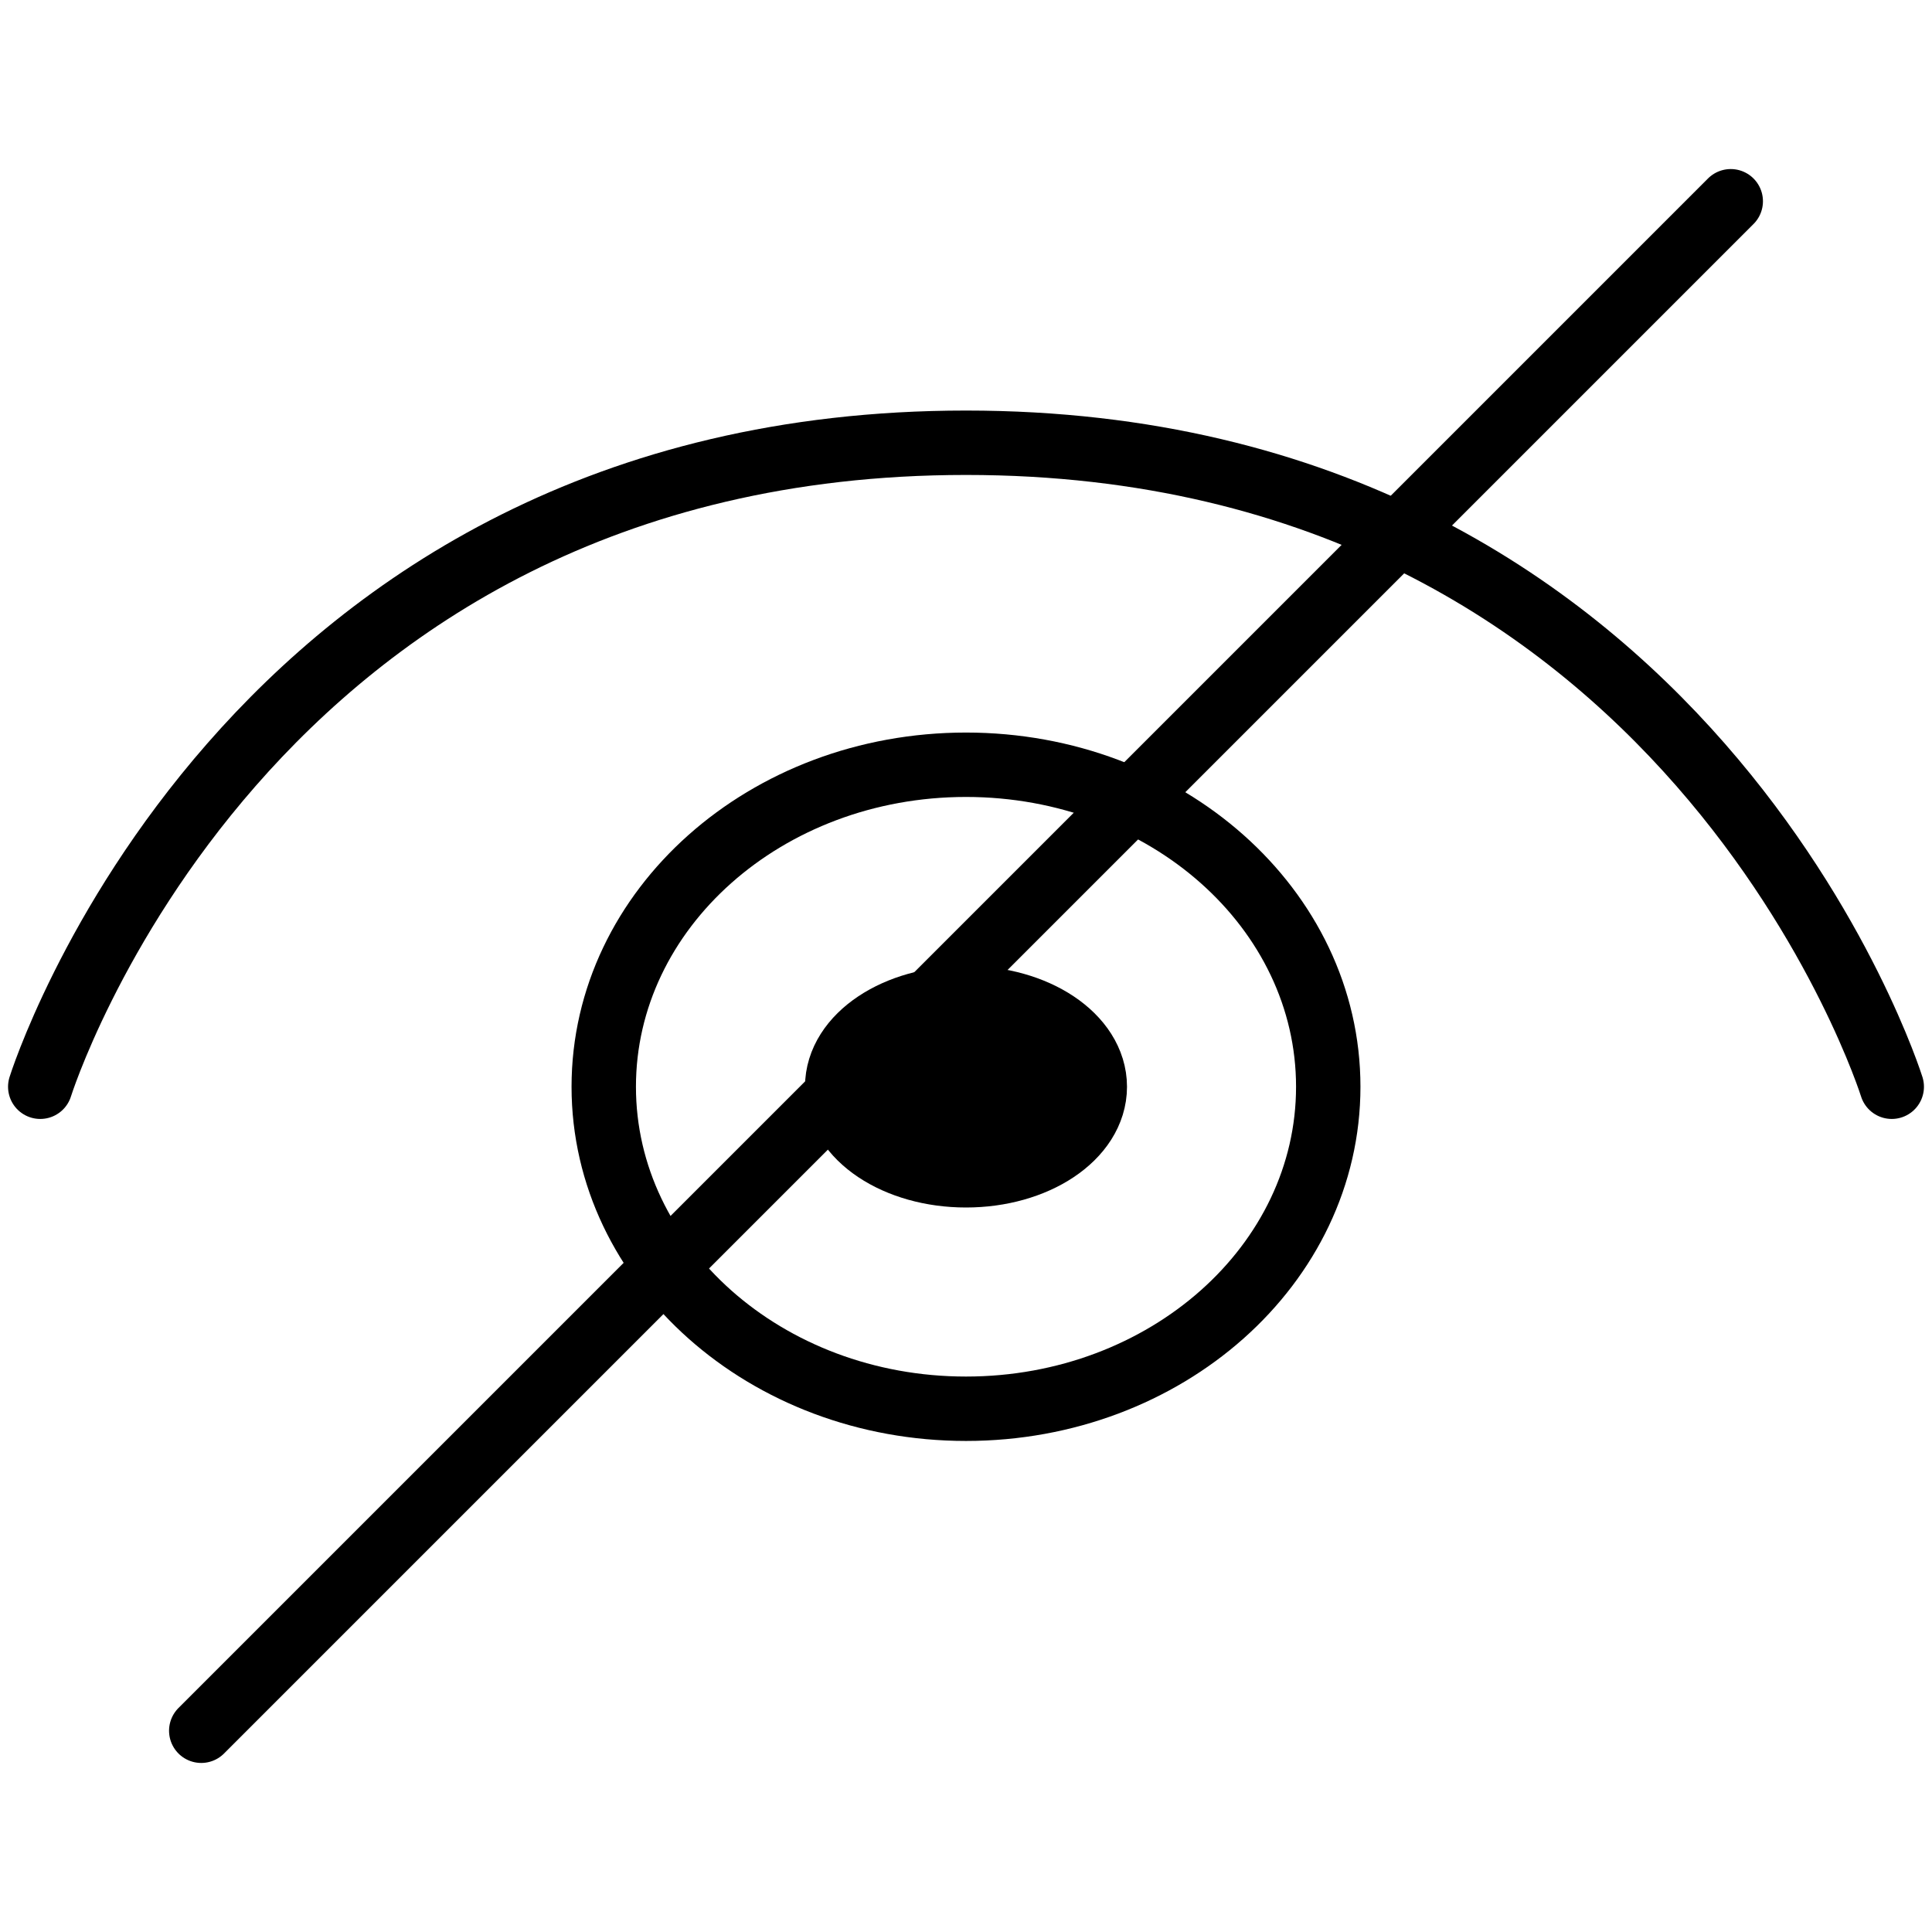
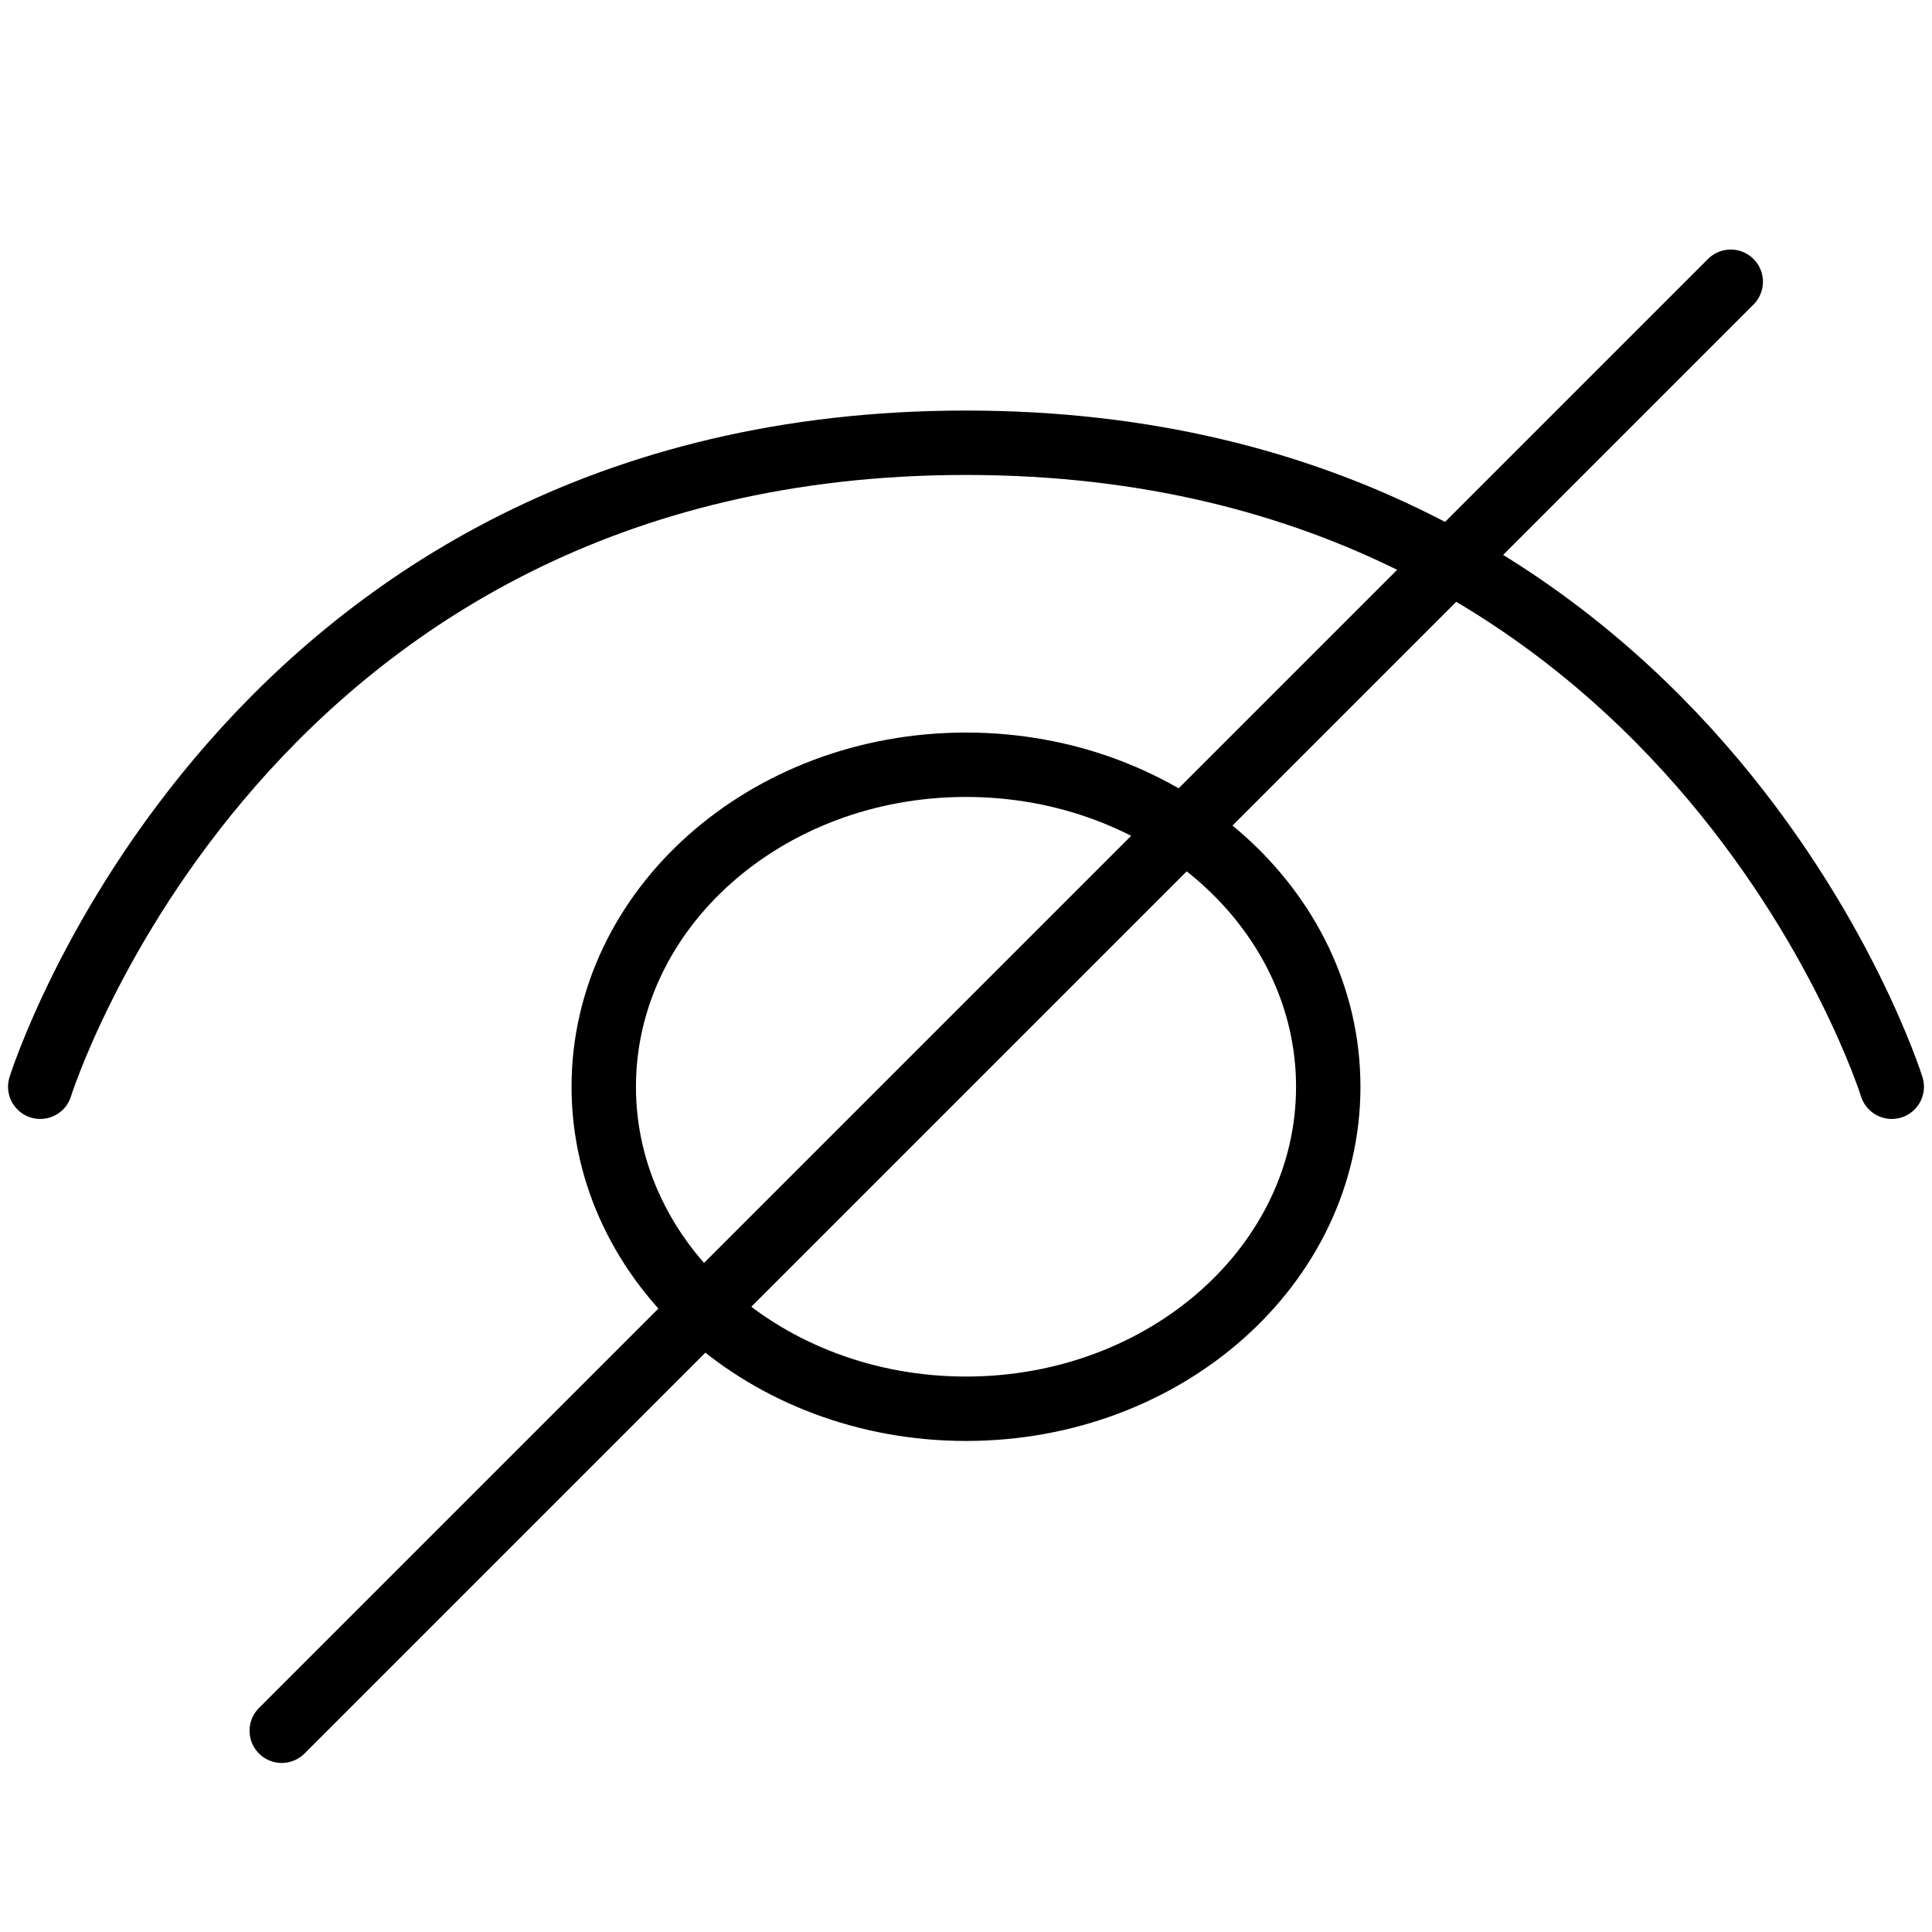
<svg xmlns="http://www.w3.org/2000/svg" width="24" height="24" viewBox="0 0 24 24" version="1.1" id="svg5" xml:space="preserve">
  <defs id="defs2" />
  <g id="layer3">
    <ellipse style="display:inline;fill:none;stroke:#000000;stroke-width:0.8;stroke-linejoin:round;stroke-dasharray:none;stroke-dashoffset:1;stroke-opacity:1;paint-order:fill markers stroke" id="path974" cx="12" cy="13.5" rx="4.5" ry="4" />
    <path style="display:inline;fill:none;stroke:#000000;stroke-linecap:round;stroke-linejoin:round;stroke-dashoffset:1;paint-order:fill markers stroke;stroke-width:0.8;stroke-dasharray:none" d="m 0.5,13.5 c 0,0 2.5,-8 11.5,-8 9,0 11.5,8 11.5,8" id="path1021" />
-     <path style="fill:none;stroke:#000000;stroke-linecap:round;stroke-linejoin:round;stroke-dashoffset:1;paint-order:fill markers stroke;stroke-width:0.8;stroke-dasharray:none" d="m 2.5,21.5 19,-19" id="path314" />
-     <ellipse style="display:inline;fill:#000000;stroke:#000000;stroke-width:1;stroke-linejoin:round;stroke-dasharray:none;stroke-dashoffset:1;stroke-opacity:1;paint-order:fill markers stroke;fill-opacity:1" id="ellipse316" cx="12" cy="13.5" rx="1.5" ry="1" />
+     <path style="fill:none;stroke:#000000;stroke-width:0.8;stroke-linecap:round;stroke-linejoin:round;stroke-dasharray:none;stroke-dashoffset:1;paint-order:fill markers stroke" d="m 3.5,21.5 18,-18" id="path314" />
  </g>
</svg>
